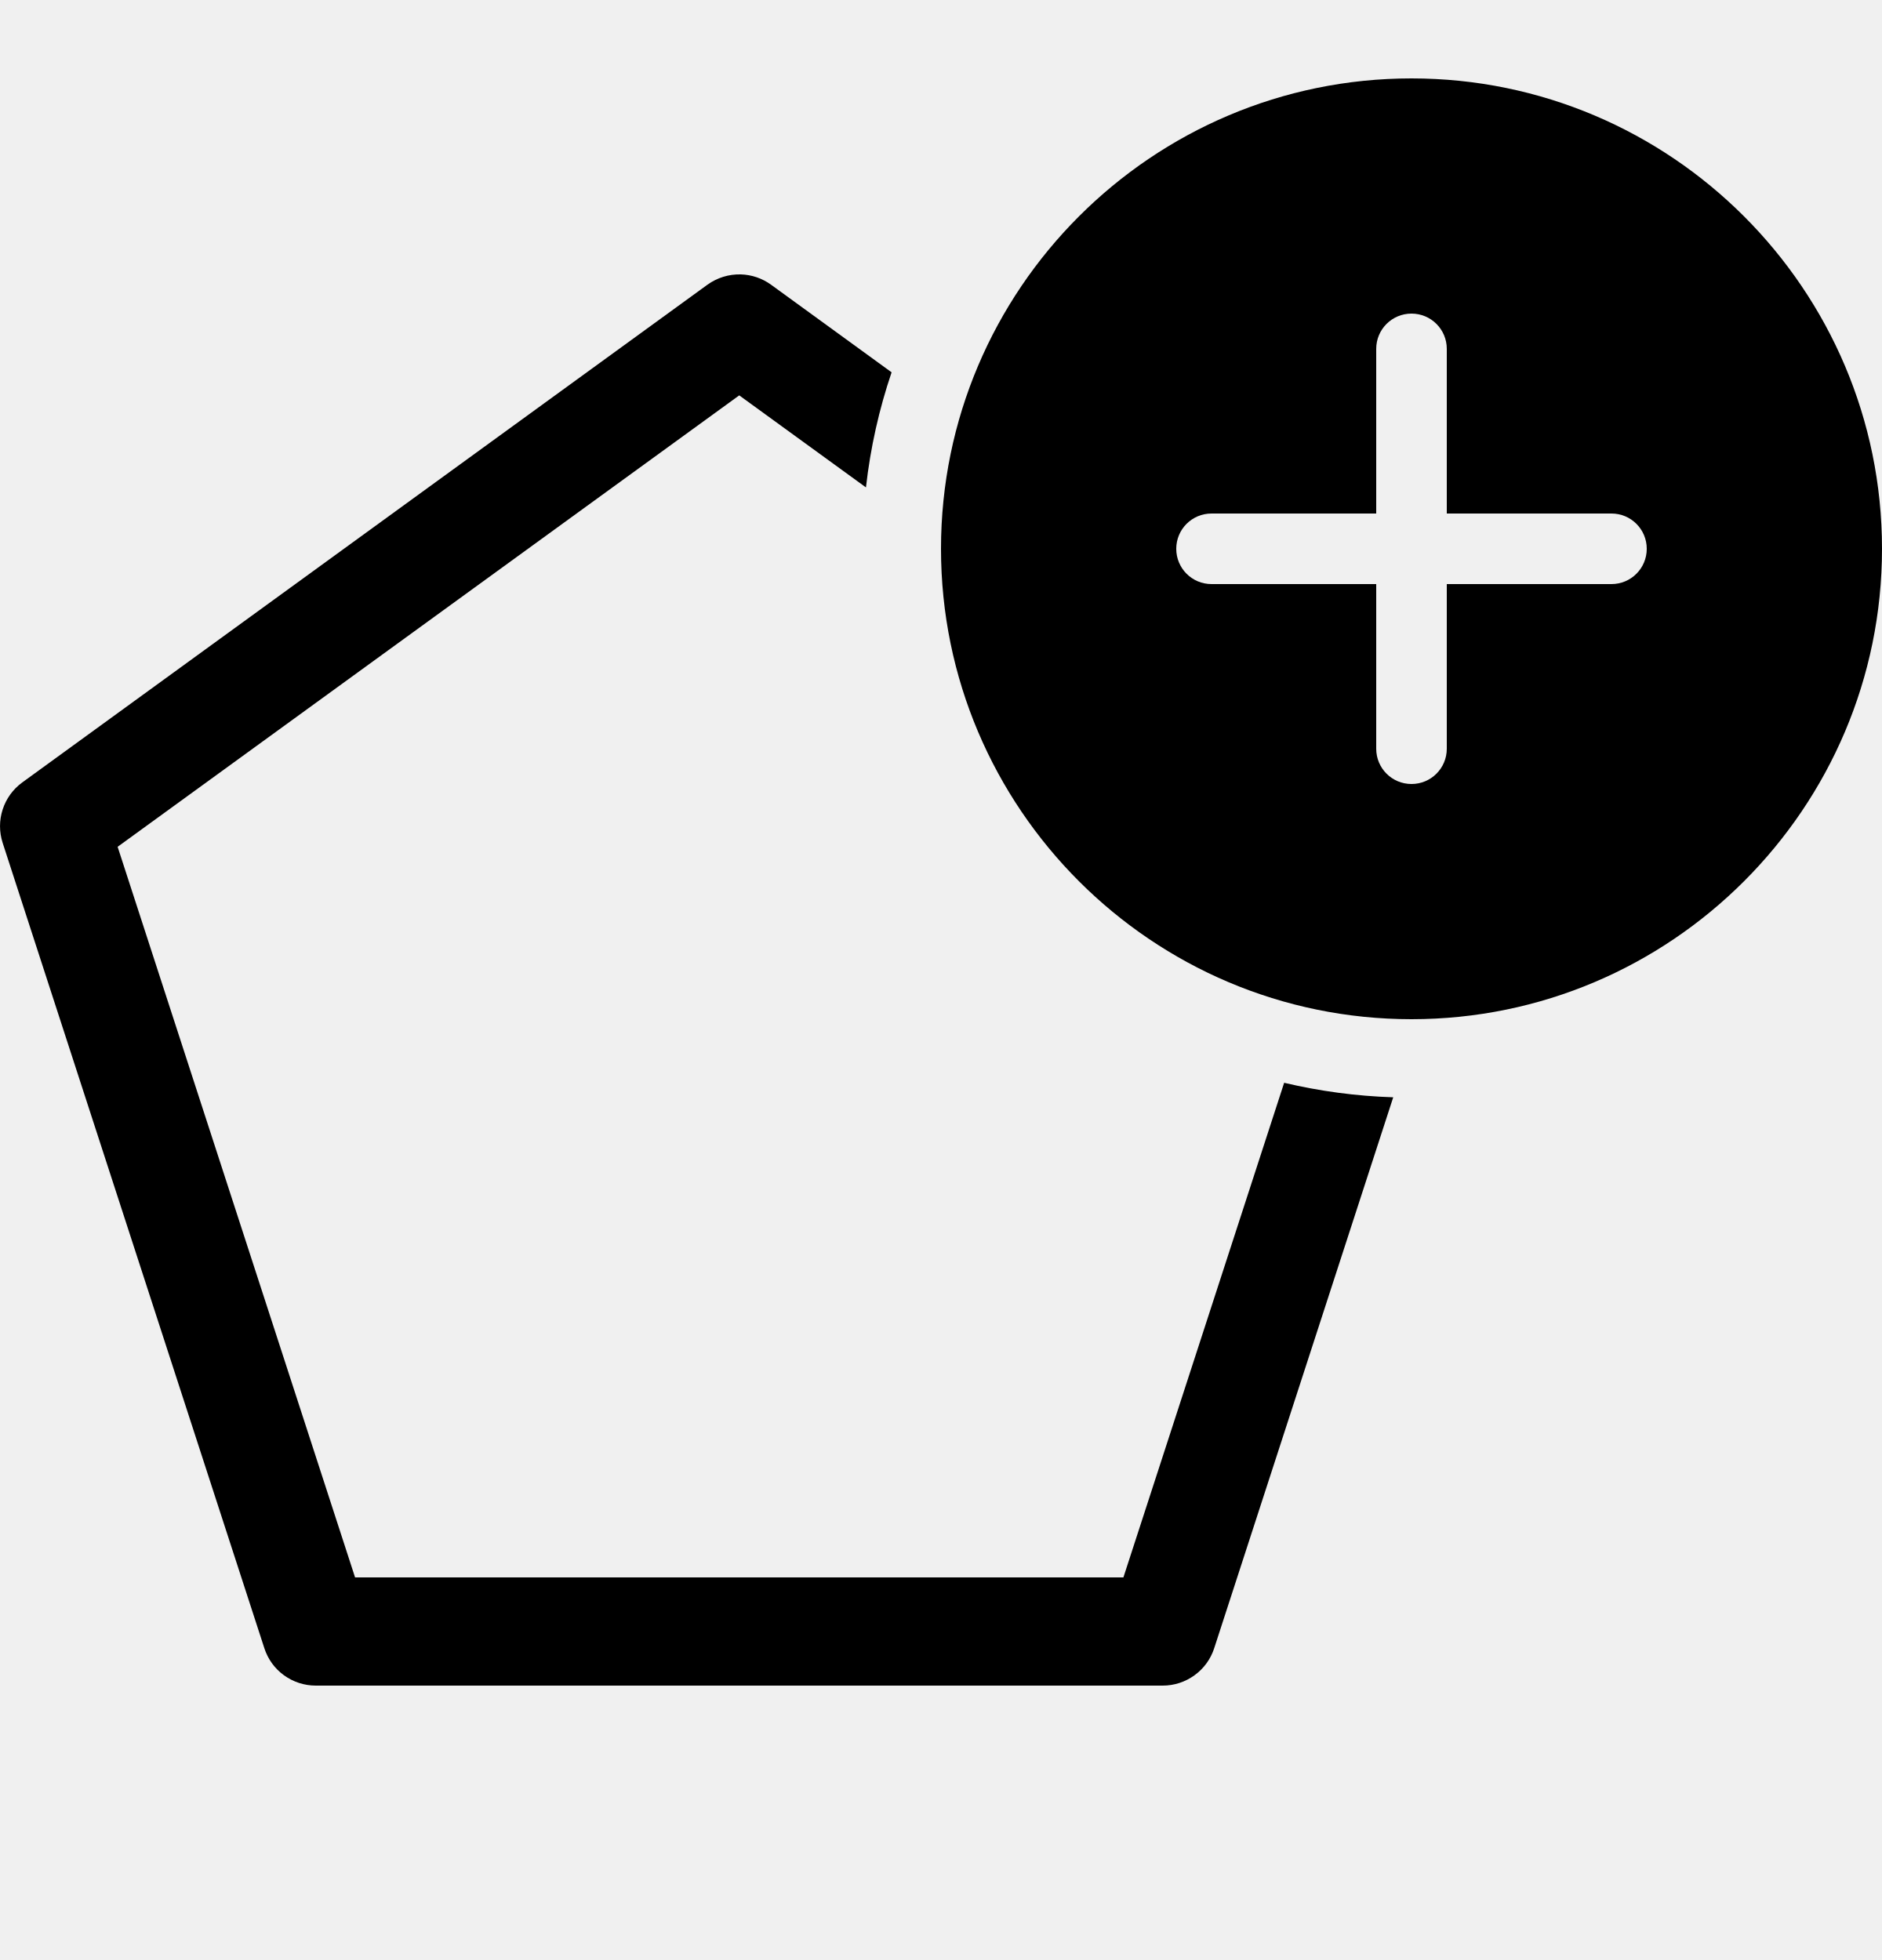
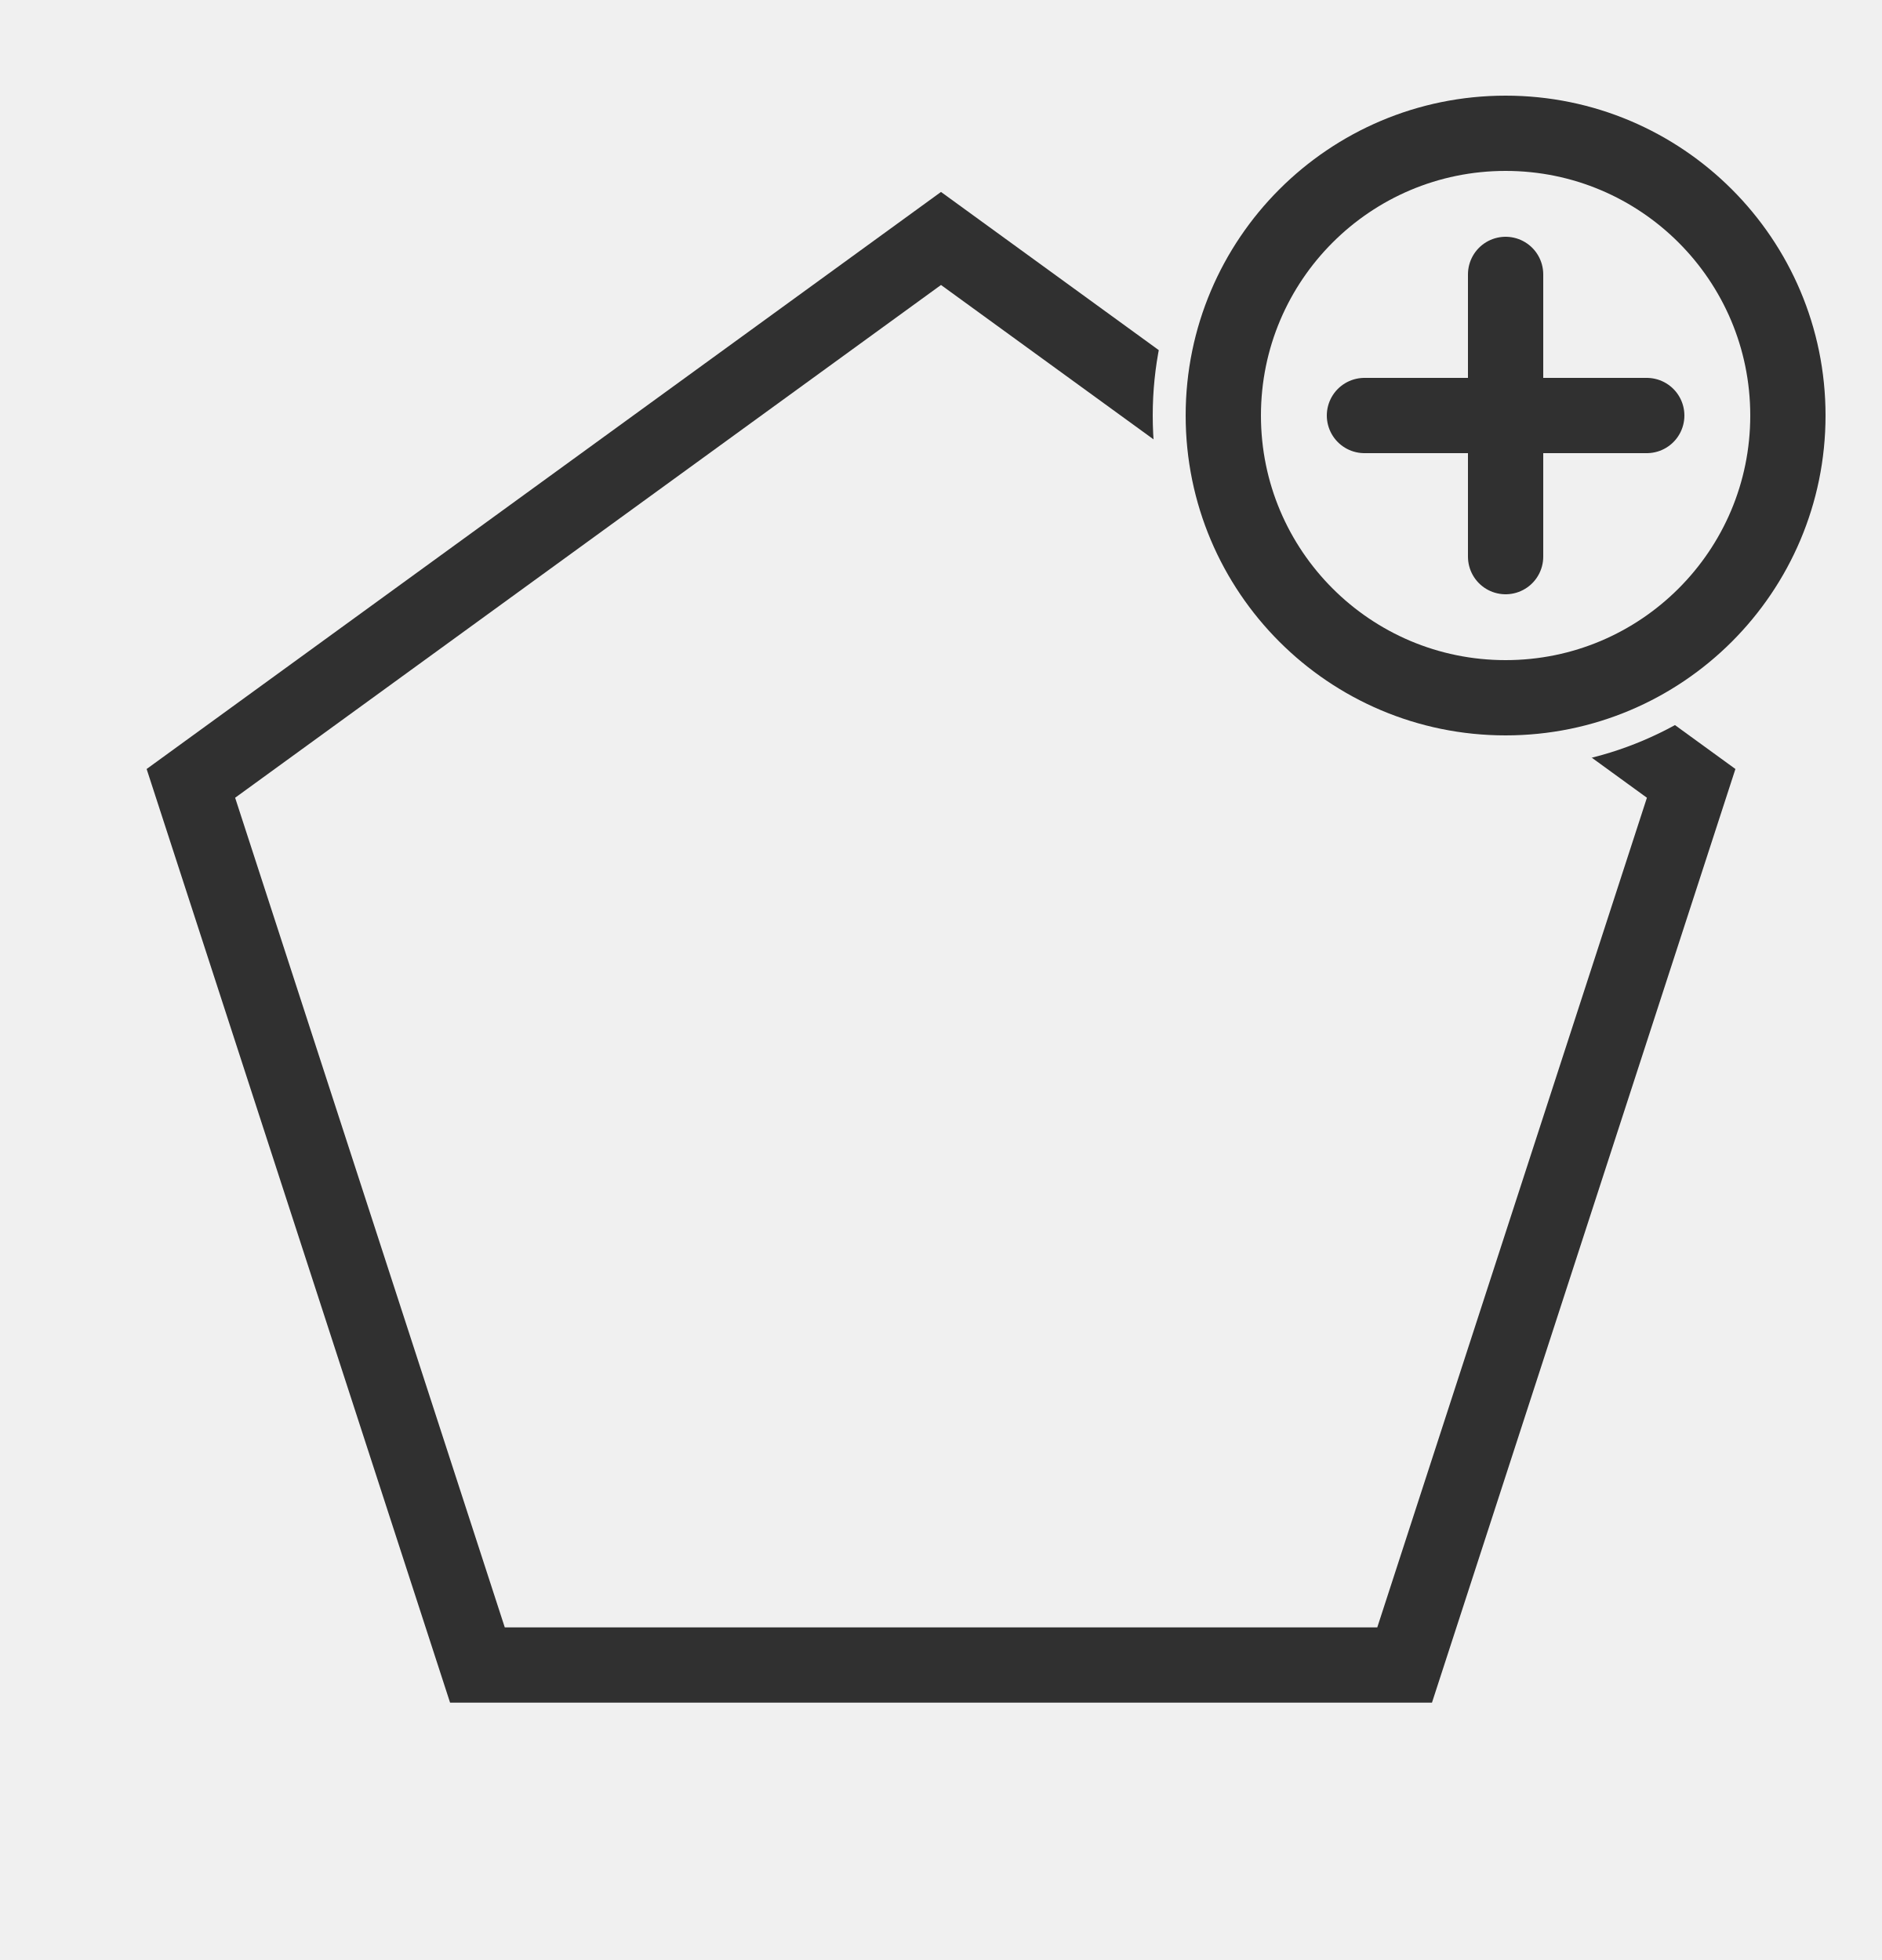
- <svg xmlns="http://www.w3.org/2000/svg" width="24px" height="25px" viewBox="0 0 24 25" fill="none">
-   <g clip-path="url(#clip0_402_12031)">
-     <path d="M18 1C14.692 1 12 3.692 12 7C12 10.308 14.692 13 18 13C21.308 13 24 10.308 24 7C24 3.692 21.308 1 18 1ZM20.55 7.45H18.45V9.55C18.45 9.799 18.249 10 18 10C17.751 10 17.55 9.799 17.55 9.55V7.45H15.45C15.201 7.45 15 7.249 15 7C15 6.751 15.201 6.55 15.45 6.55H17.55V4.45C17.55 4.201 17.751 4 18 4C18.249 4 18.45 4.201 18.45 4.45V6.55H20.55C20.799 6.55 21 6.751 21 7C21 7.249 20.799 7.45 20.55 7.45Z" fill="black" />
-     <path fill-rule="evenodd" clip-rule="evenodd" d="M11.37 4.749L9.832 3.631C9.72 3.55 9.586 3.504 9.447 3.5C9.295 3.496 9.146 3.542 9.022 3.631L0.284 9.98C0.166 10.066 0.079 10.186 0.034 10.325C-0.011 10.463 -0.011 10.612 0.034 10.751L3.371 21.023C3.416 21.162 3.503 21.283 3.621 21.368C3.739 21.454 3.881 21.5 4.027 21.5H14.828C14.973 21.5 15.115 21.454 15.233 21.368C15.351 21.283 15.439 21.162 15.484 21.023L17.767 13.996C17.29 13.981 16.825 13.917 16.376 13.811L14.326 20.12H4.528L1.5 10.801L9.427 5.043L11.043 6.217C11.1 5.709 11.211 5.218 11.37 4.749Z" fill="black" />
-   </g>
+ <svg xmlns="http://www.w3.org/2000/svg" width="24" height="25" viewBox="0 0 40 40" fill="none" stroke="#303030" stroke-width="1.6">
  <defs>
-     <clipPath id="clip0_402_12031">
-       <rect width="24" height="24" fill="white" transform="translate(0 0.75)" />
-     </clipPath>
+     <mask id="polygon-plus-badge-space" maskUnits="userSpaceOnUse" x="0" y="0" width="40" height="40">
+       <rect width="40" height="40" fill="white" stroke="none" />
+       <circle cx="32" cy="8" r="7.5" fill="black" stroke="none" />
+     </mask>
  </defs>
+   <path d="M20 4.236L4.057 15.82l6.09 18.742h19.707l6.09-18.742L20 4.236z" mask="url(#polygon-plus-badge-space)" />
+   <circle cx="32" cy="8" r="6" />
+   <path d="M29 8h6m-3-3v6" stroke-linecap="round" />
</svg>
